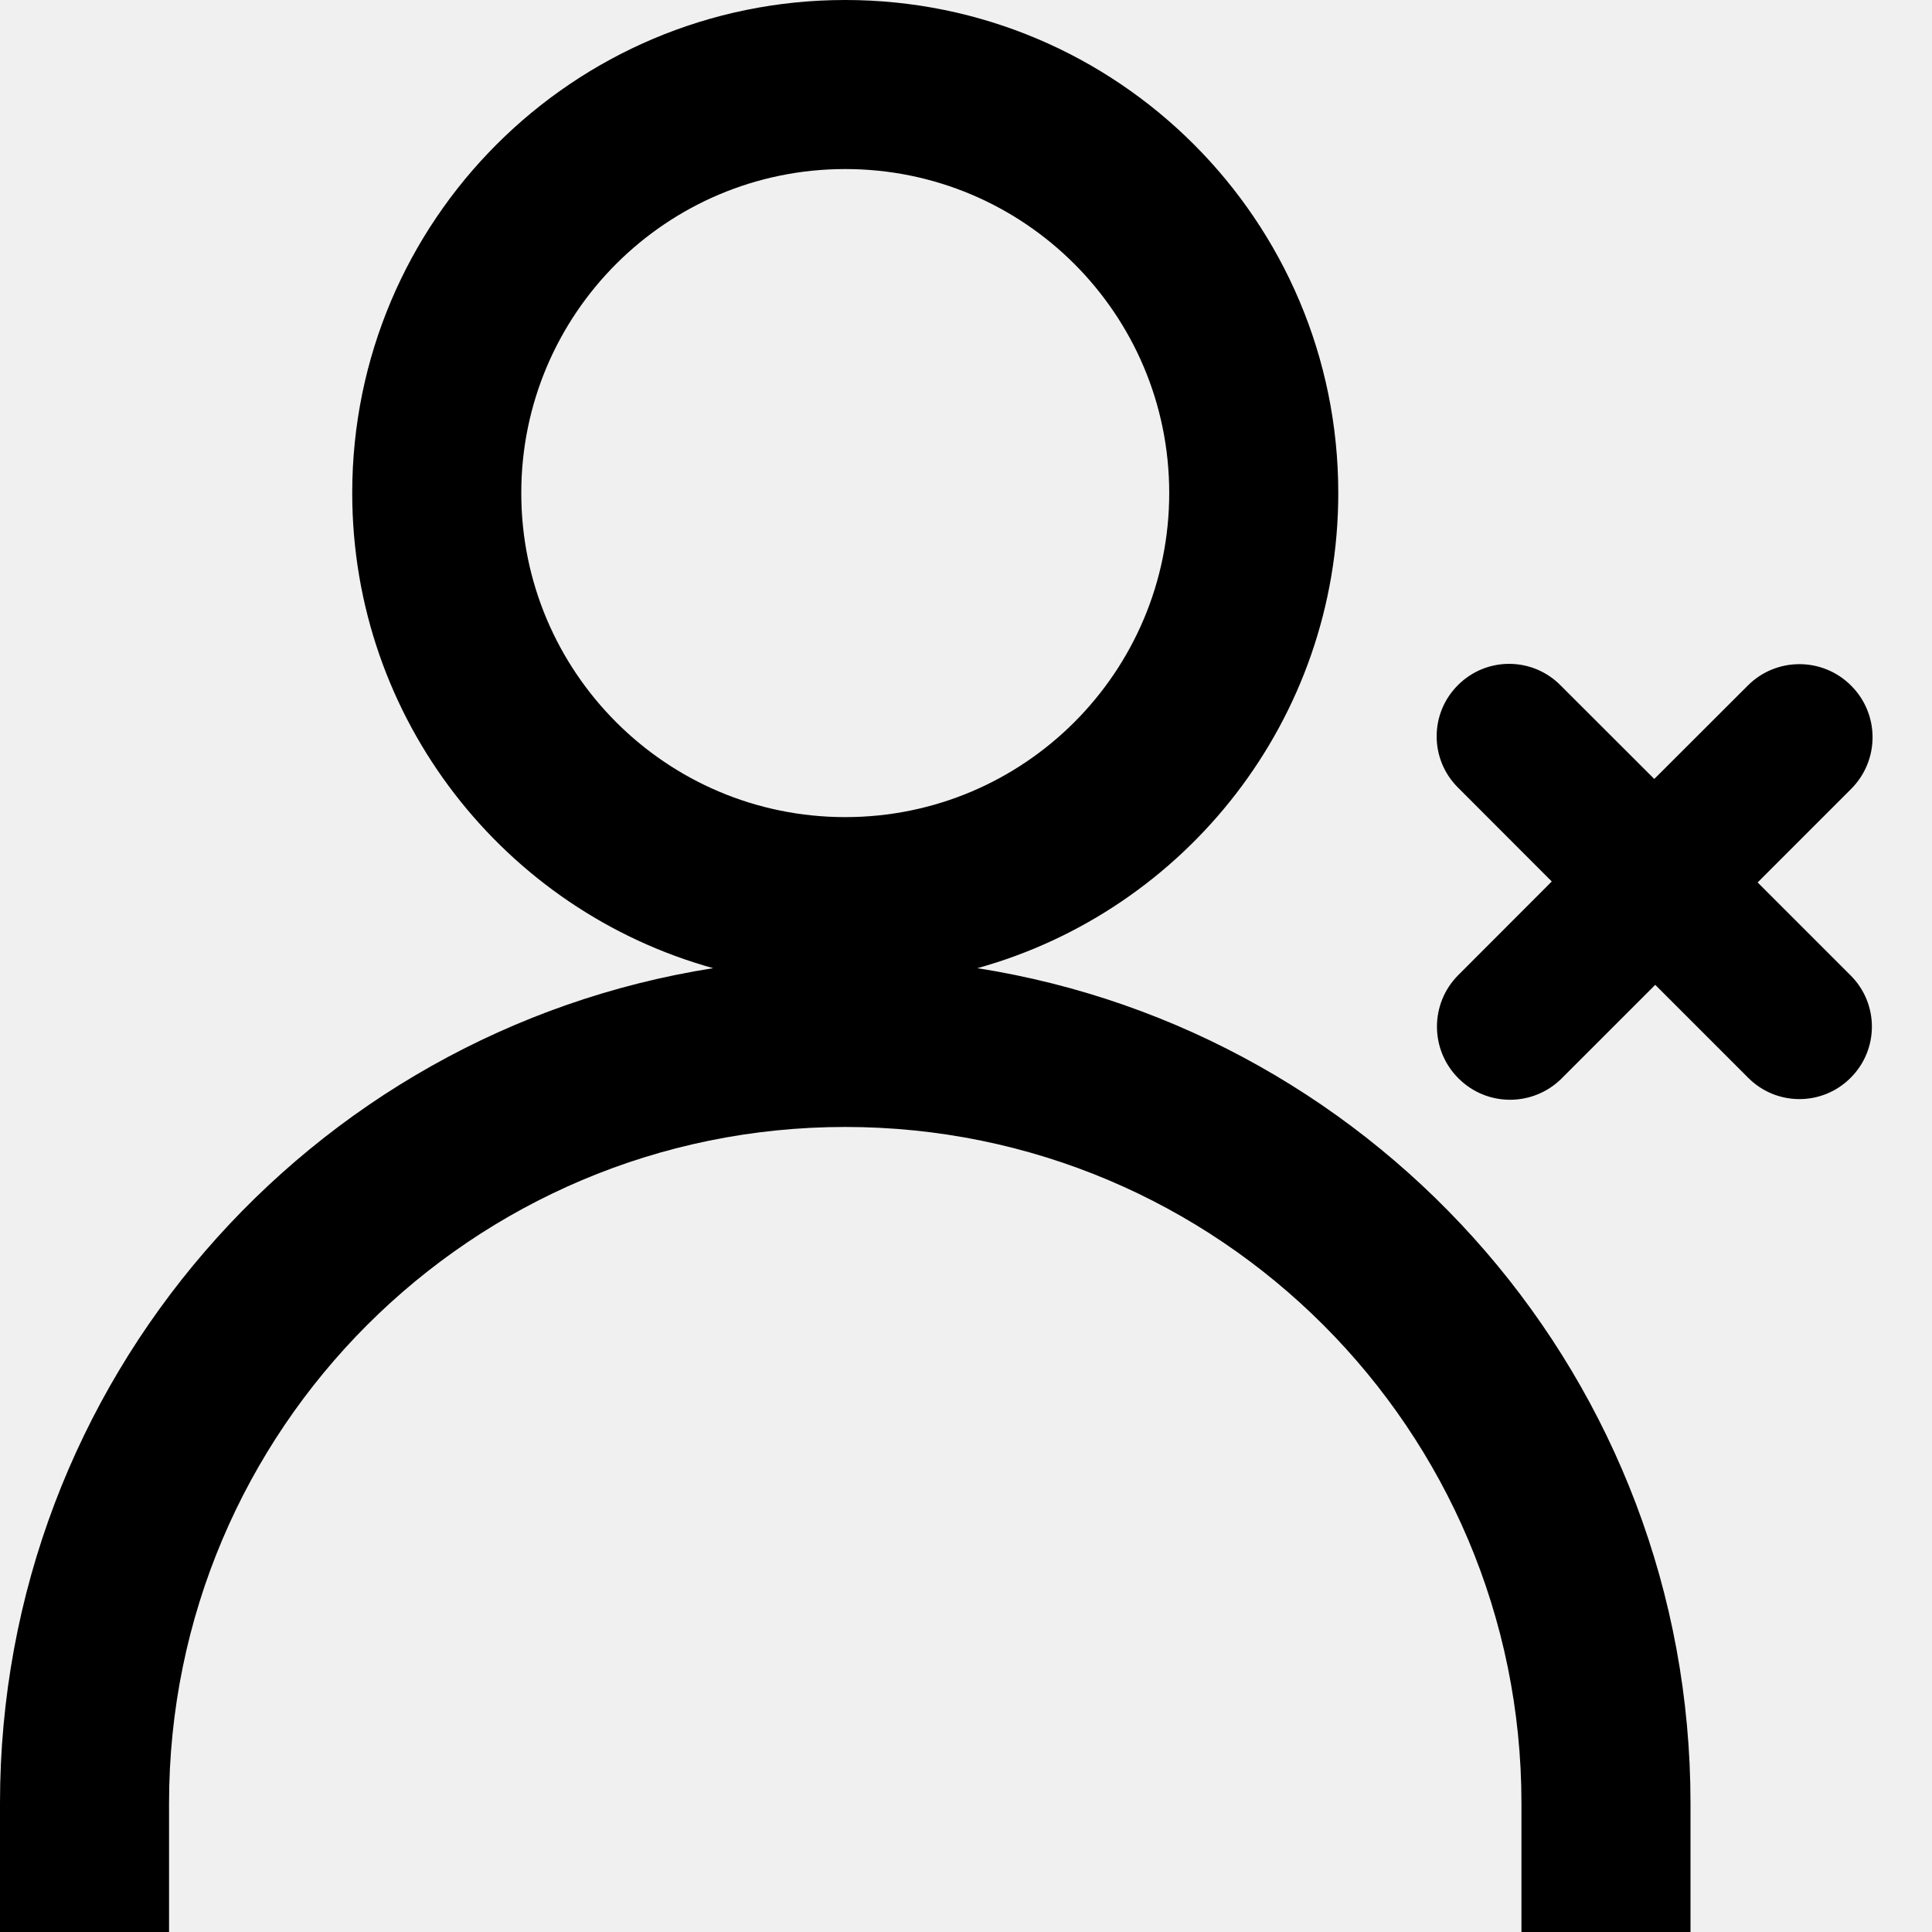
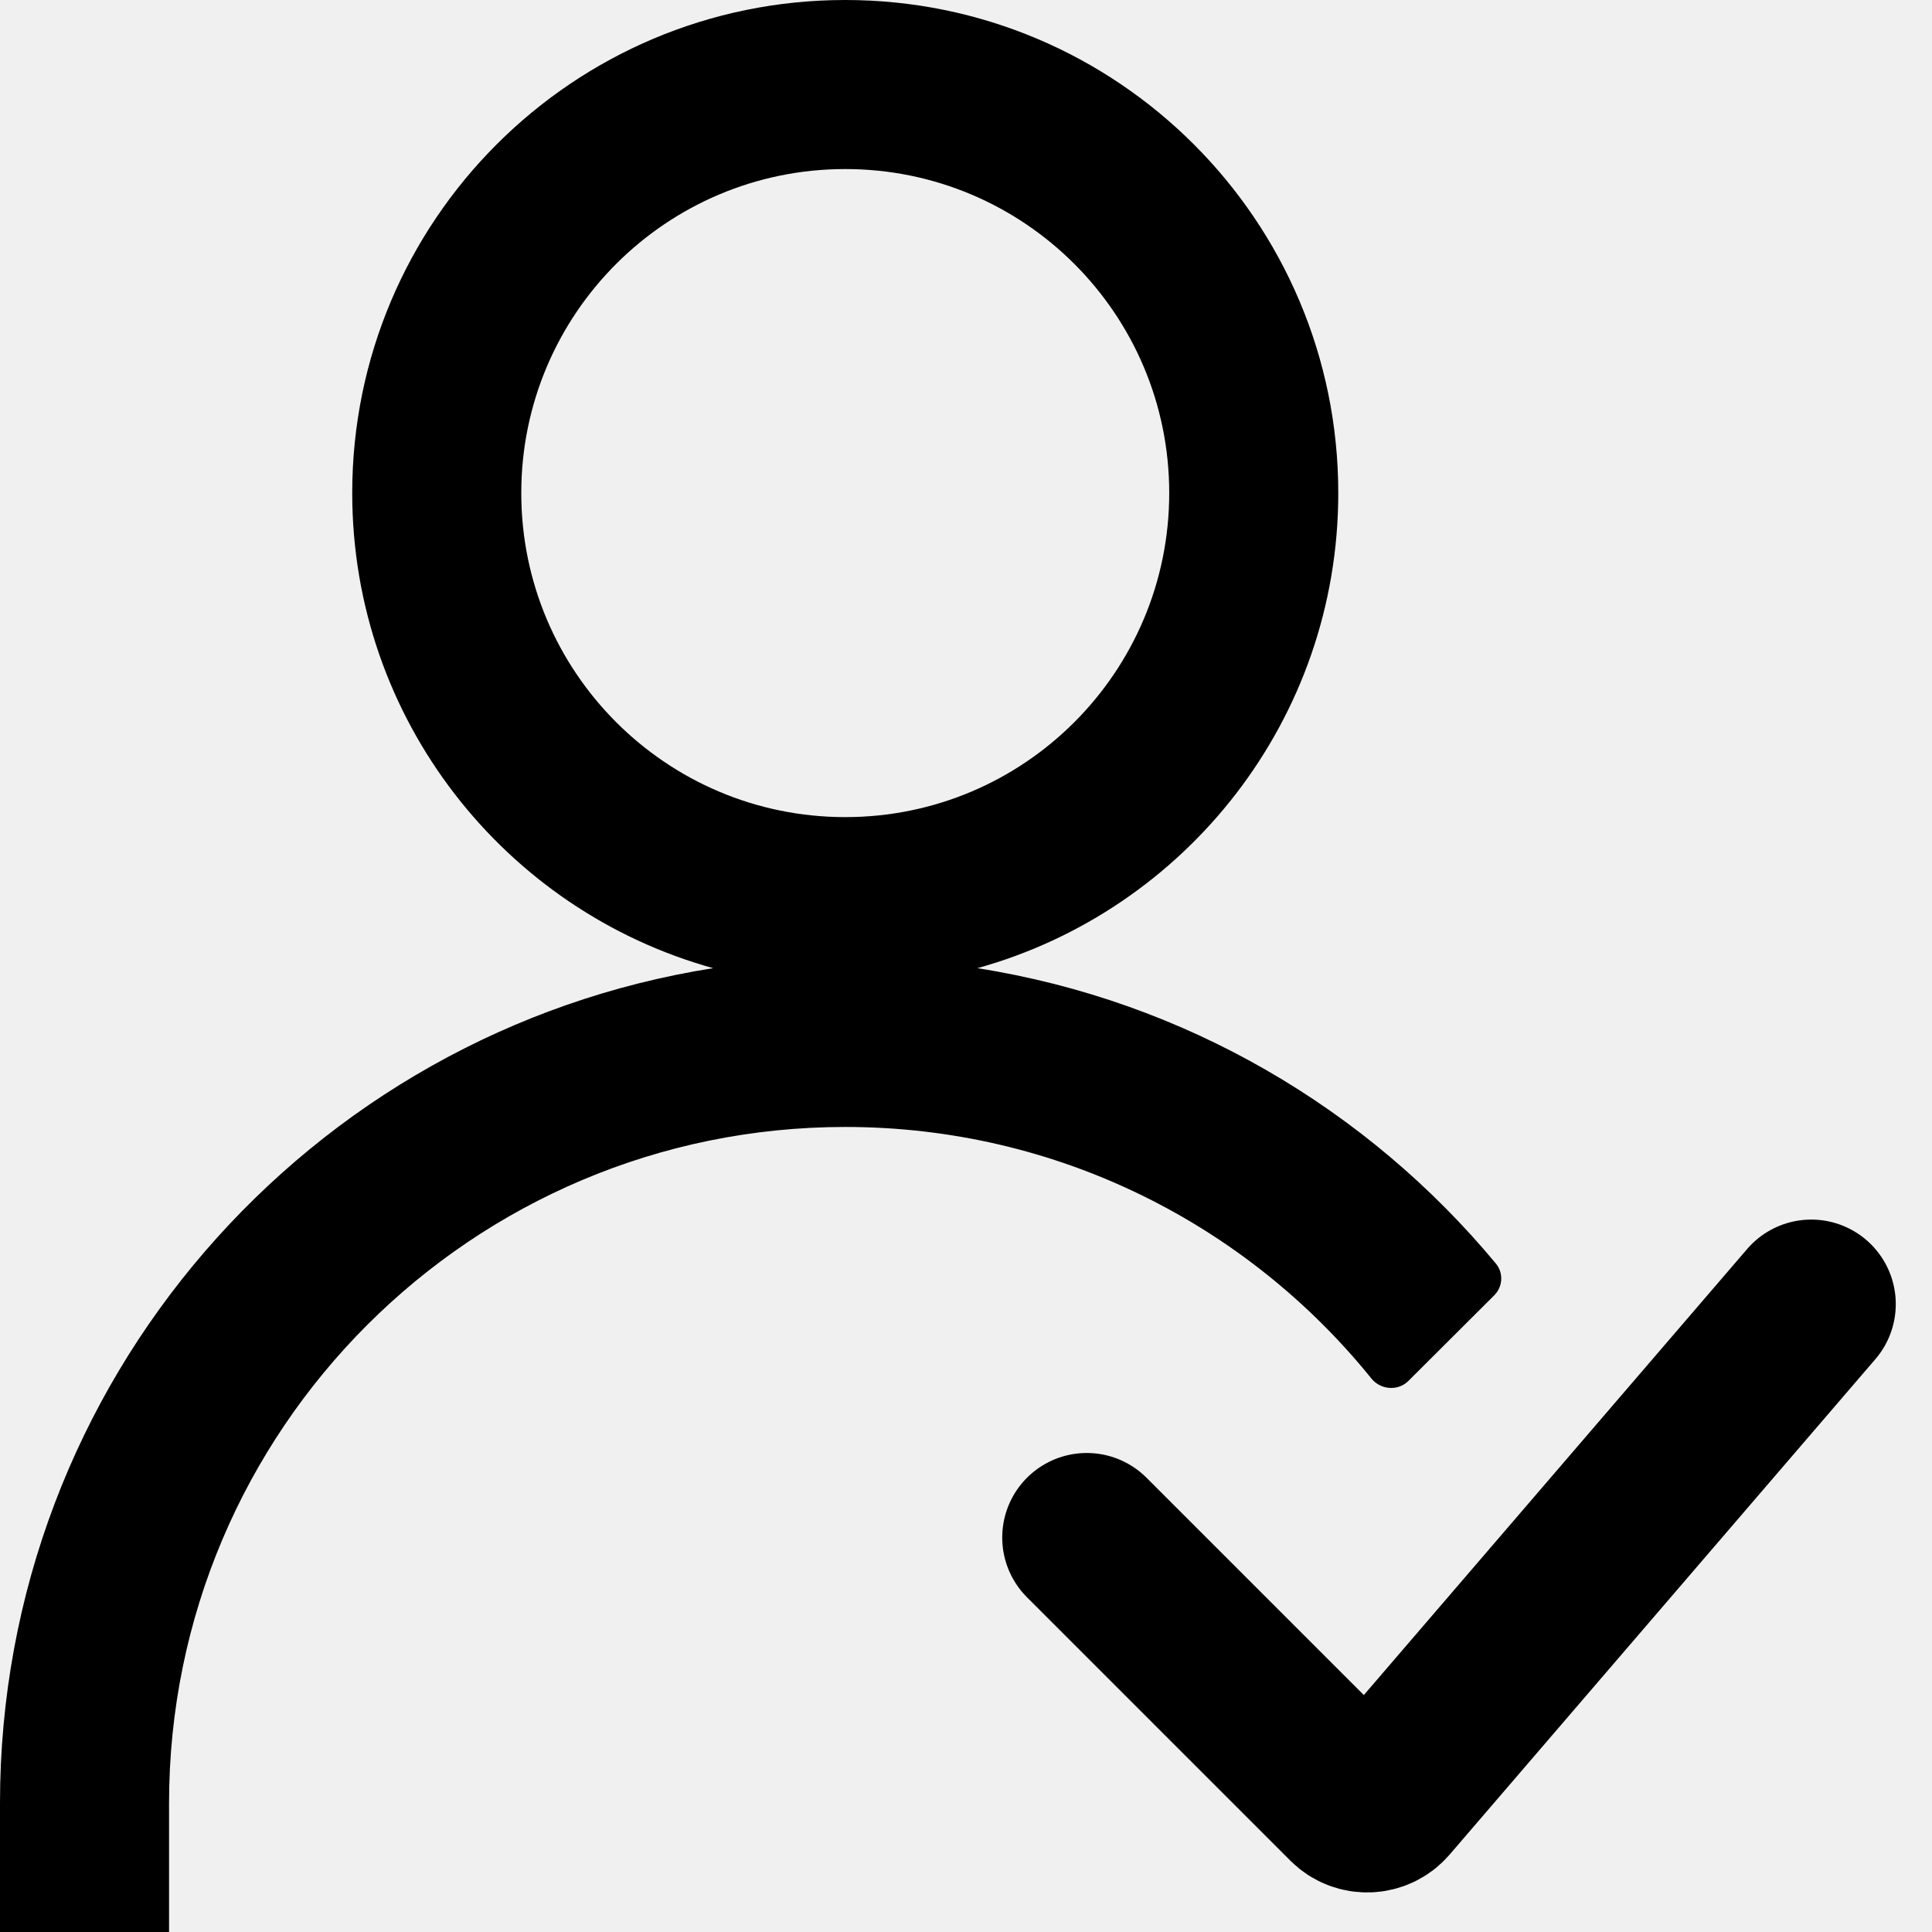
<svg xmlns="http://www.w3.org/2000/svg" width="16" height="16" viewBox="0 0 16 16" fill="none">
-   <g>
-     <path fill-rule="evenodd" clip-rule="evenodd" d="M7 6.767C8.482 6.767 9.683 5.565 9.683 4.083C9.683 2.601 8.482 1.4 7 1.4C5.518 1.4 4.317 2.601 4.317 4.083C4.317 5.565 5.518 6.767 7 6.767ZM8.094 8.018C9.818 7.54 11.083 5.959 11.083 4.083C11.083 1.828 9.255 0 7 0C4.745 0 2.917 1.828 2.917 4.083C2.917 5.959 4.182 7.54 5.906 8.018C2.559 8.544 0 11.44 0 14.933V23.1C0 26.966 3.134 30.1 7 30.1C10.866 30.1 14 26.966 14 23.1V14.933C14 11.44 11.441 8.544 8.094 8.018ZM12.074 5.674C11.839 5.908 11.839 6.288 12.074 6.522L12.851 7.3L12.078 8.074C11.841 8.31 11.841 8.694 12.078 8.93C12.314 9.167 12.697 9.167 12.934 8.93L13.708 8.156L14.478 8.926C14.712 9.161 15.092 9.161 15.326 8.926C15.561 8.692 15.561 8.312 15.326 8.078L14.556 7.308L15.33 6.534C15.567 6.297 15.567 5.914 15.33 5.678C15.094 5.441 14.71 5.441 14.474 5.678L13.7 6.451L12.922 5.674C12.688 5.439 12.308 5.439 12.074 5.674ZM12.6 14.933V23.1C12.6 26.193 10.093 28.7 7 28.7C3.907 28.7 1.4 26.193 1.4 23.1V14.933C1.4 11.841 3.907 9.333 7 9.333C10.093 9.333 12.6 11.841 12.6 14.933Z" fill="black" />
+   <g clip-path="url(#clip0)">
+     <path fill-rule="evenodd" clip-rule="evenodd" d="M9.683 4.083C9.683 5.565 8.482 6.767 7 6.767C5.518 6.767 4.317 5.565 4.317 4.083C4.317 2.601 5.518 1.4 7 1.4C8.482 1.4 9.683 2.601 9.683 4.083ZM8.094 8.018C9.818 7.54 11.083 5.959 11.083 4.083C11.083 1.828 9.255 0 7 0C4.745 0 2.917 1.828 2.917 4.083C2.917 5.959 4.182 7.54 5.906 8.018C2.559 8.544 0 11.44 0 14.933V23.1H1.4V14.933C1.4 11.841 3.907 9.333 7 9.333C8.761 9.333 10.332 10.146 11.358 11.417C11.435 11.511 11.578 11.522 11.664 11.436L12.374 10.728C12.446 10.657 12.453 10.542 12.388 10.464C11.325 9.184 9.813 8.288 8.094 8.018Z" fill="black" />
+     <path d="M9 12.733L11.181 14.914C11.263 14.996 11.398 14.991 11.474 14.903L15 10.8" stroke="black" stroke-width="1.4" stroke-linecap="round" />
  </g>
+   <defs>
+     <clipPath id="clip0">
+       <rect width="16" height="16" fill="white" />
+     </clipPath>
+   </defs>
</svg>
